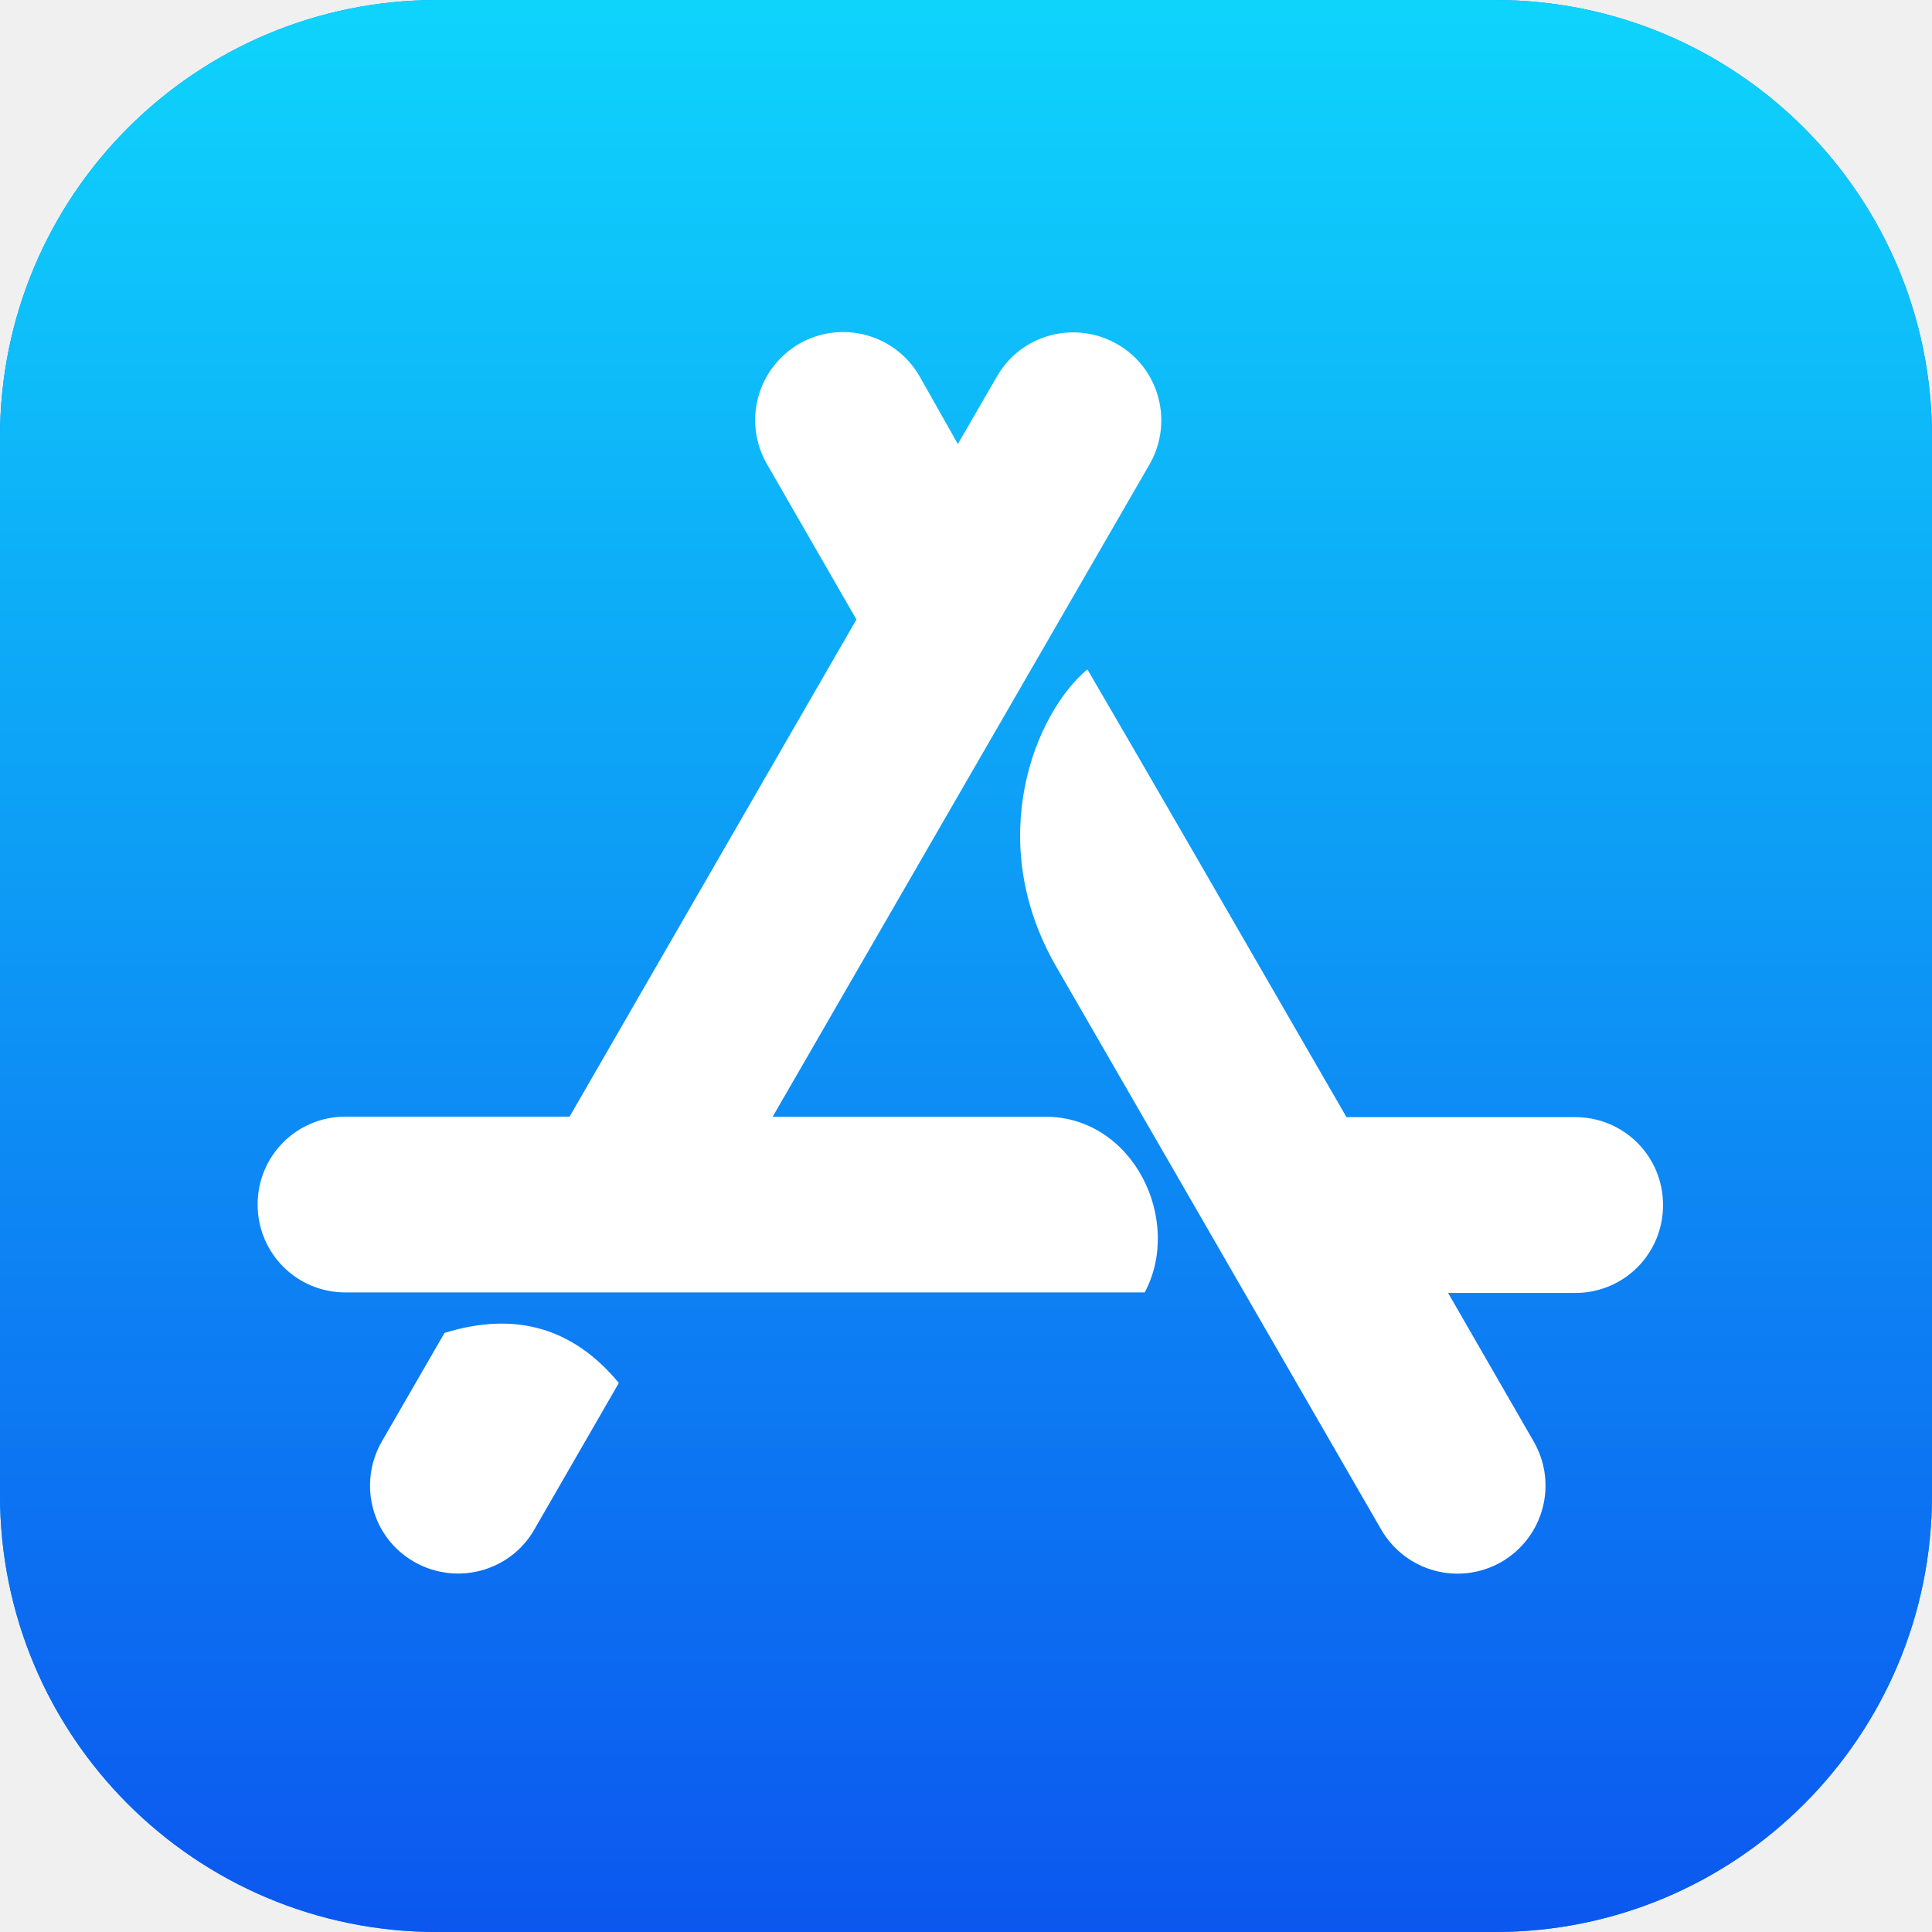
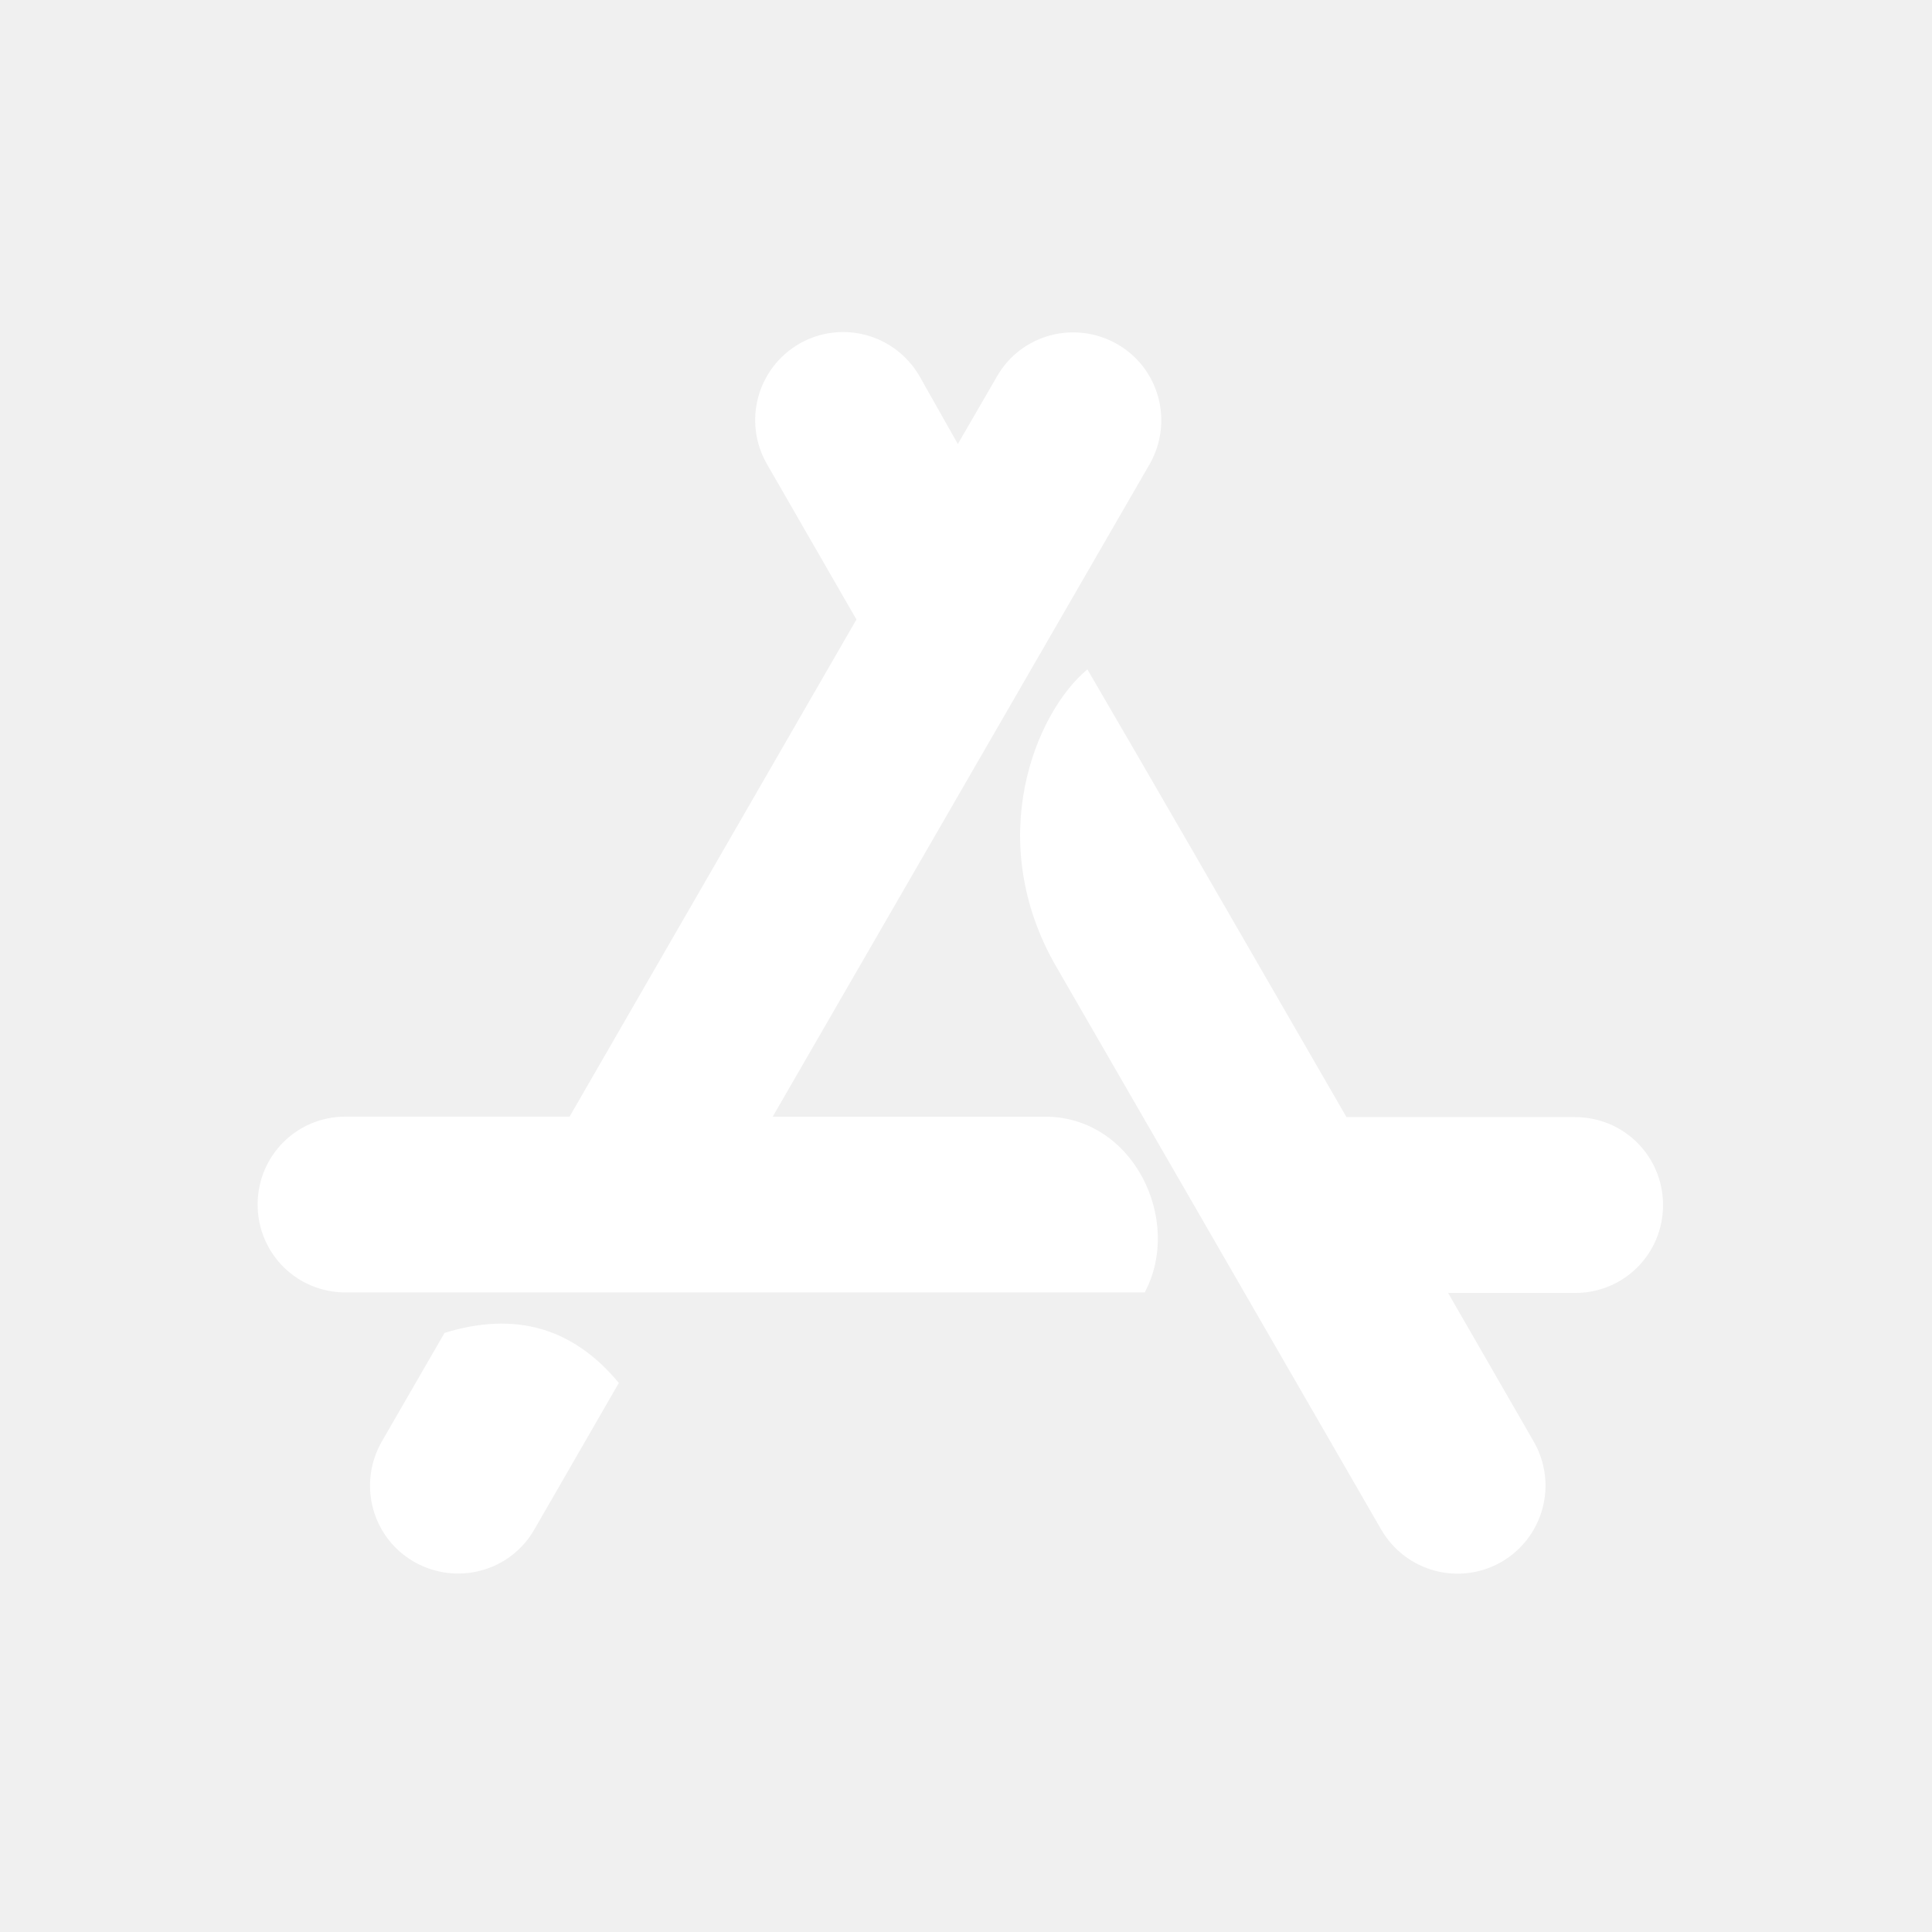
<svg xmlns="http://www.w3.org/2000/svg" width="80" height="80" viewBox="0 0 80 80" fill="none">
  <g clip-path="url(#clip0)">
-     <path d="M18.095 0H61.905C71.905 0 80 8.095 80 18.095V61.905C80 71.905 71.905 80 61.905 80H18.095C8.095 80 0 71.905 0 61.905V18.095C0 8.095 8.095 0 18.095 0Z" fill="#008CFF" />
-     <path d="M18.095 0H61.905C71.905 0 80 8.095 80 18.095V61.905C80 71.905 71.905 80 61.905 80H18.095C8.095 80 0 71.905 0 61.905V18.095C0 8.095 8.095 0 18.095 0Z" fill="url(#paint0_linear)" />
+     <path d="M18.095 0H61.905C71.905 0 80 8.095 80 18.095V61.905C80 71.905 71.905 80 61.905 80H18.095C8.095 80 0 71.905 0 61.905V18.095C0 8.095 8.095 0 18.095 0Z" />
+     <path d="M18.095 0H61.905C71.905 0 80 8.095 80 18.095V61.905C80 71.905 71.905 80 61.905 80H18.095C8.095 80 0 71.905 0 61.905V18.095C0 8.095 8.095 0 18.095 0Z" />
    <path d="M39.662 18.386L41.282 15.588C42.282 13.84 44.51 13.249 46.261 14.249C48.01 15.249 48.602 17.48 47.6 19.228L31.995 46.24H43.281C46.941 46.24 48.989 50.539 47.4 53.517H14.308C12.288 53.517 10.668 51.897 10.668 49.877C10.668 47.857 12.288 46.237 14.308 46.237H23.585L35.463 25.652L31.756 19.214C30.756 17.466 31.346 15.254 33.094 14.235C34.843 13.235 37.055 13.826 38.074 15.574L39.662 18.386ZM25.625 57.265L22.126 63.333C21.126 65.081 18.895 65.671 17.147 64.671C15.399 63.672 14.808 61.444 15.808 59.693L18.407 55.193C21.346 54.285 23.735 54.985 25.625 57.265ZM55.755 46.258H65.223C67.243 46.258 68.863 47.879 68.863 49.899C68.863 51.919 67.243 53.539 65.223 53.539H59.963L63.511 59.697C64.51 61.445 63.92 63.658 62.172 64.676C60.423 65.676 58.211 65.085 57.193 63.337C51.214 52.97 46.727 45.212 43.746 40.044C40.698 34.783 42.876 29.508 45.026 27.717C47.419 31.812 50.987 38.002 55.755 46.258Z" fill="white" />
  </g>
  <defs>
    <linearGradient id="paint0_linear" x1="39.996" y1="-0.006" x2="39.996" y2="80.004" gradientUnits="userSpaceOnUse">
      <stop stop-color="#0ED4FC" />
      <stop offset="1" stop-color="#0C57EF" />
    </linearGradient>
    <clipPath id="clip0">
      <rect width="80" height="80" fill="white" />
    </clipPath>
  </defs>
</svg>
